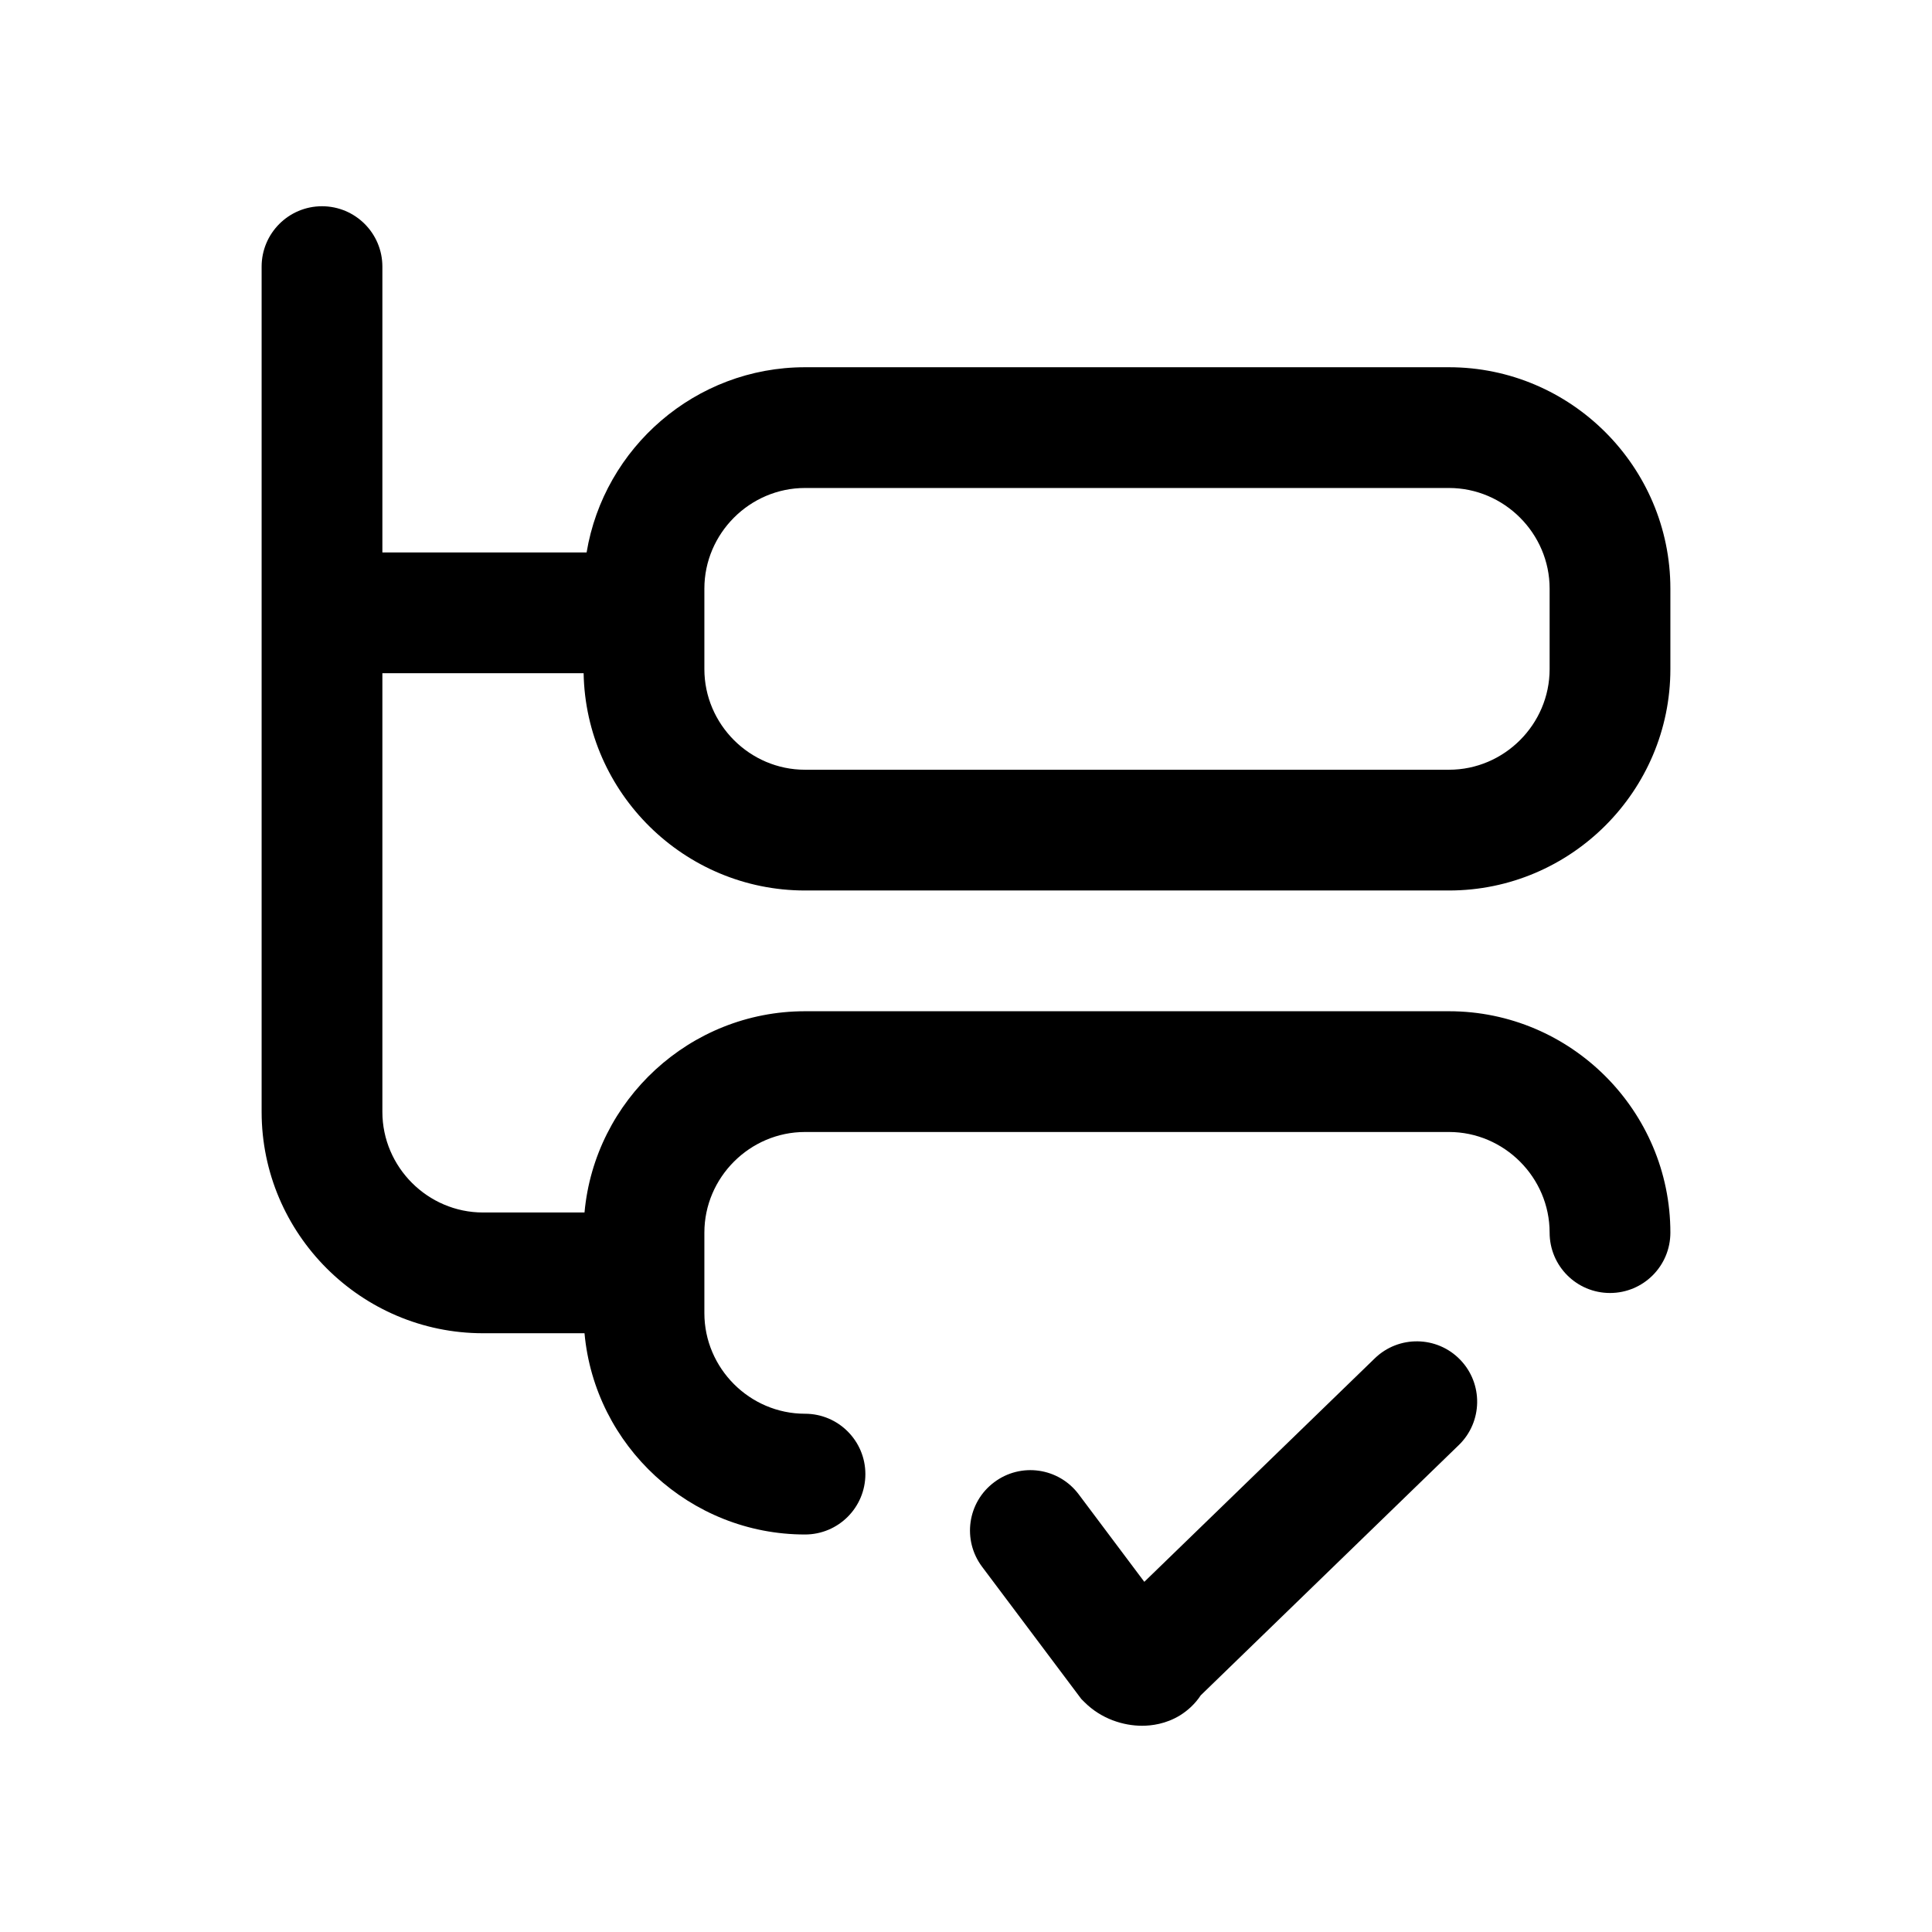
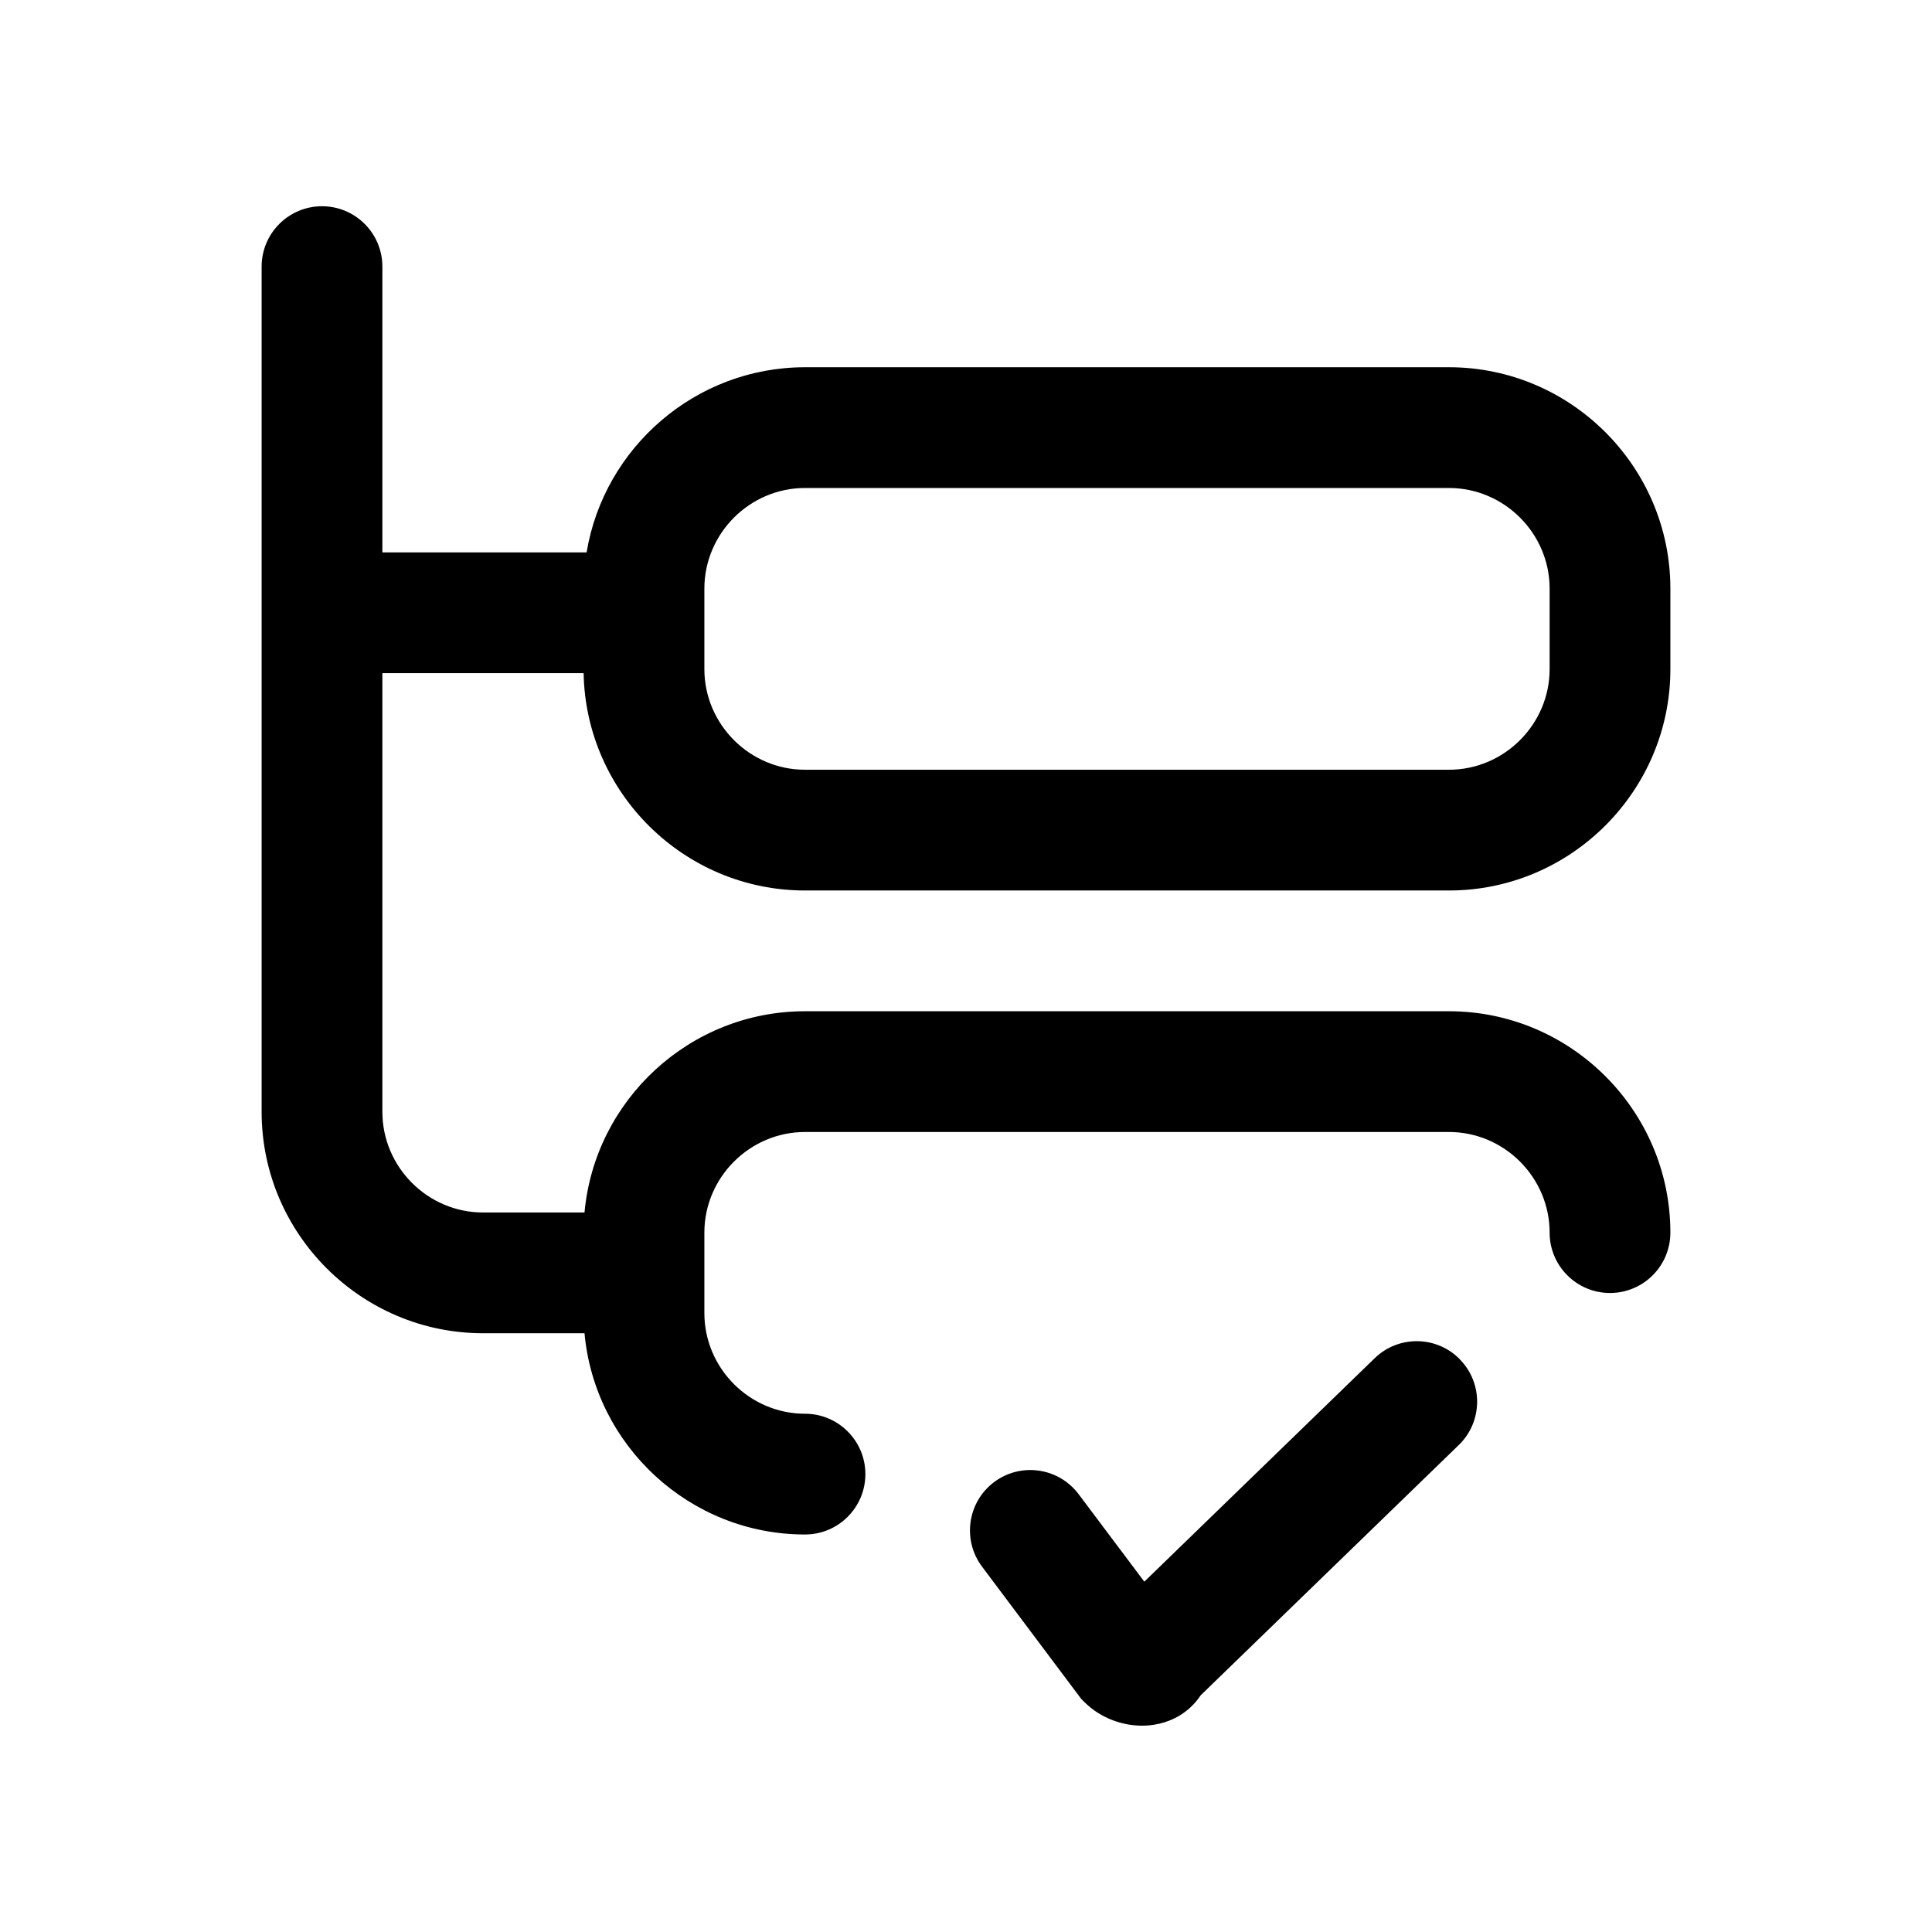
- <svg xmlns="http://www.w3.org/2000/svg" width="24" height="24" viewBox="0 0 24 24" fill="none">
-   <path fill-rule="evenodd" clip-rule="evenodd" d="M4 2.562C4.414 2.562 4.75 2.898 4.75 3.312V6.863H7.287C7.503 5.561 8.639 4.562 10 4.562H18C19.514 4.562 20.75 5.798 20.75 7.312V8.312C20.75 9.827 19.514 11.062 18 11.062H10C8.502 11.062 7.277 9.854 7.25 8.363H4.75V13.812C4.75 14.498 5.314 15.062 6 15.062H7.261C7.388 13.665 8.57 12.562 10 12.562H18C19.514 12.562 20.75 13.798 20.75 15.312C20.75 15.727 20.414 16.062 20 16.062C19.586 16.062 19.25 15.727 19.25 15.312C19.25 14.627 18.686 14.062 18 14.062H10C9.314 14.062 8.75 14.627 8.75 15.312V15.812V16.312C8.75 16.998 9.314 17.562 10 17.562C10.414 17.562 10.75 17.898 10.75 18.312C10.75 18.727 10.414 19.062 10 19.062C8.57 19.062 7.388 17.96 7.261 16.562H6C4.486 16.562 3.25 15.327 3.25 13.812V7.613V3.312C3.25 2.898 3.586 2.562 4 2.562ZM8.75 7.613V8.312C8.75 8.998 9.314 9.562 10 9.562H18C18.686 9.562 19.25 8.998 19.25 8.312V7.312C19.25 6.627 18.686 6.062 18 6.062H10C9.314 6.062 8.75 6.627 8.75 7.312V7.613ZM18.138 16.89C18.427 17.188 18.419 17.663 18.122 17.951L14.916 21.06C14.847 21.165 14.756 21.248 14.66 21.308C14.483 21.417 14.303 21.438 14.187 21.438C13.958 21.438 13.681 21.355 13.47 21.143L13.432 21.105L12.2 19.463C11.951 19.131 12.018 18.661 12.35 18.413C12.681 18.164 13.151 18.231 13.4 18.563L14.215 19.65L17.078 16.874C17.375 16.586 17.85 16.593 18.138 16.89Z" fill="black" />
+ <svg xmlns="http://www.w3.org/2000/svg" viewBox="0 0 24 24" fill="currentColor">
+   <path d="M4 2.562c.414 0 .75.336.75.75v3.55h2.537C7.503 5.561 8.639 4.562 10 4.562h8c1.514 0 2.75 1.236 2.75 2.75v1c0 1.514-1.236 2.75-2.75 2.75h-8c-1.498 0-2.723-1.209-2.75-2.7H4.75v5.45c0 .686.564 1.25 1.25 1.25h1.261c.127-1.398 1.309-2.5 2.739-2.5h8c1.514 0 2.75 1.236 2.75 2.75 0 .414-.336.75-.75.75s-.75-.336-.75-.75c0-.686-.564-1.25-1.25-1.25h-8c-.686 0-1.25.564-1.25 1.25v1c0 .686.564 1.25 1.25 1.25.414 0 .75.336.75.75s-.336.75-.75.75c-1.43 0-2.612-1.102-2.739-2.5H6c-1.514 0-2.75-1.236-2.75-2.75v-10.5c0-.414.336-.75.75-.75Zm4.75 5.05v.7c0 .686.564 1.25 1.25 1.25h8c.686 0 1.25-.564 1.25-1.25v-1c0-.686-.564-1.25-1.25-1.25h-8c-.686 0-1.25.564-1.25 1.25v.3Zm9.388 9.278c.288.297.281.772-.016 1.06l-3.206 3.109c-.07.105-.16.189-.256.248-.177.109-.357.13-.473.13-.229 0-.506-.083-.718-.295l-.038-.038-1.232-1.643c-.248-.331-.181-.801.15-1.05.331-.248.801-.181 1.05.15l.816 1.087 2.862-2.776c.297-.288.772-.281 1.06.016Z" />
</svg>
